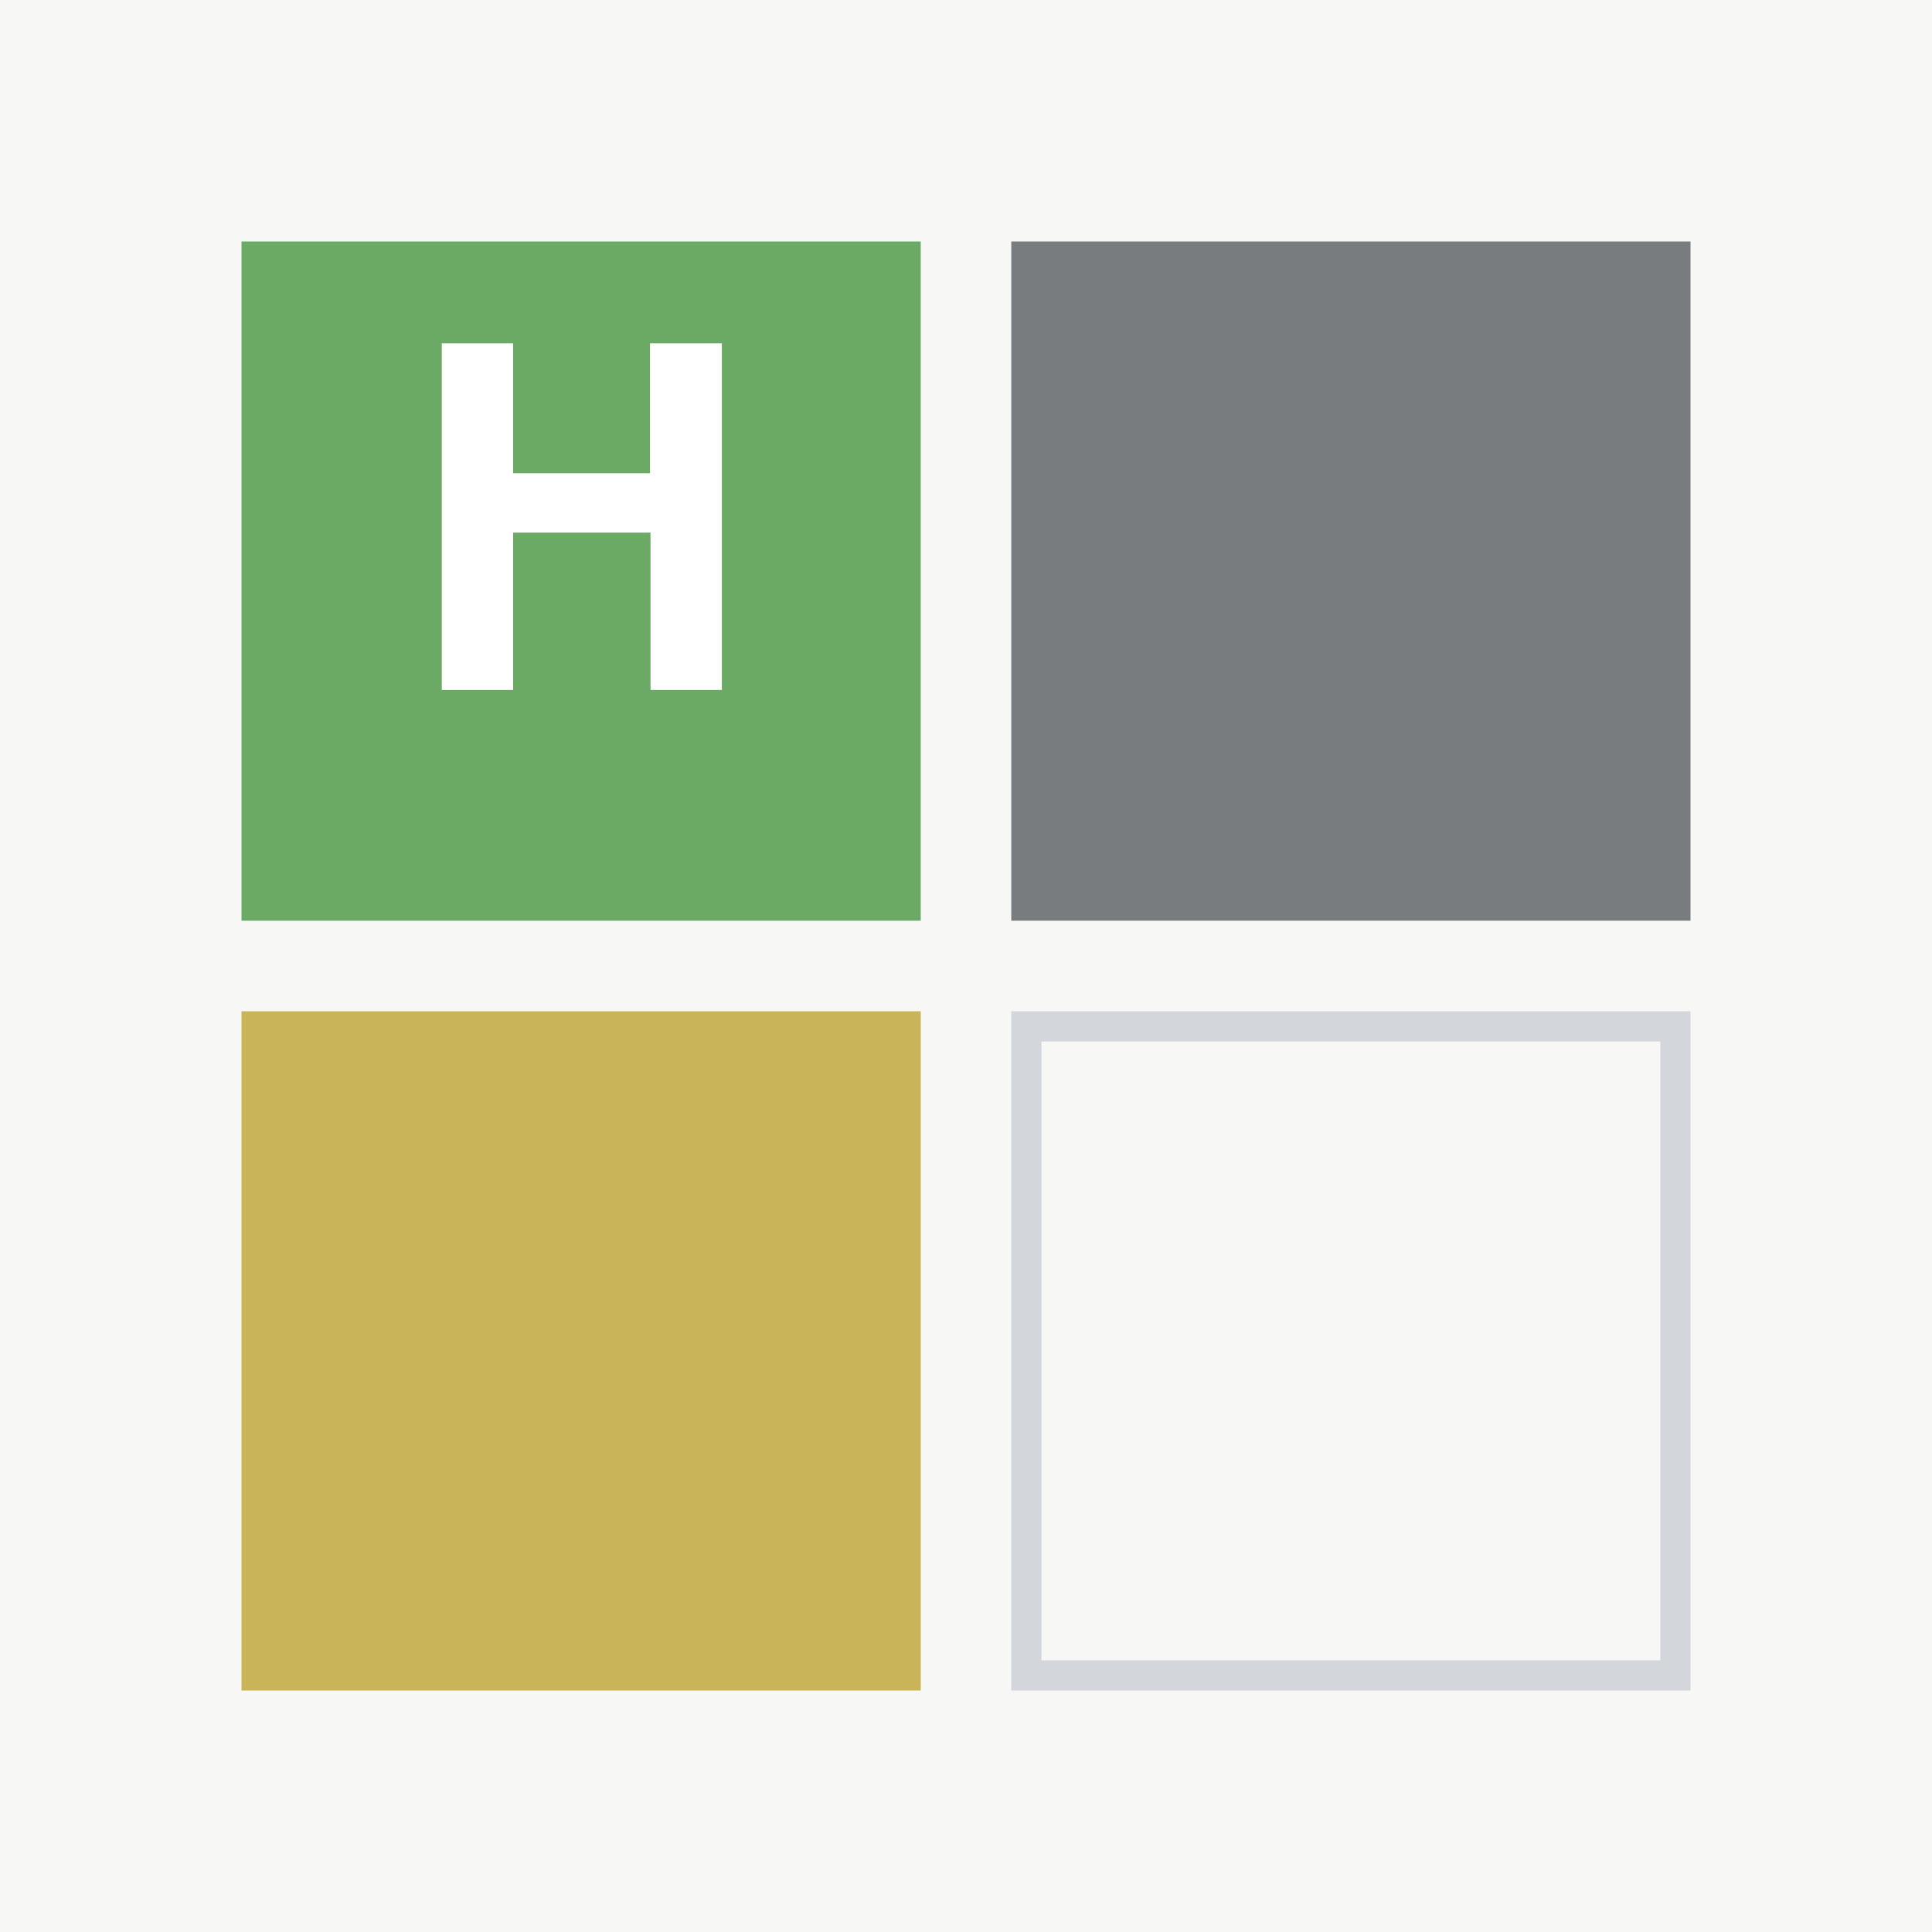
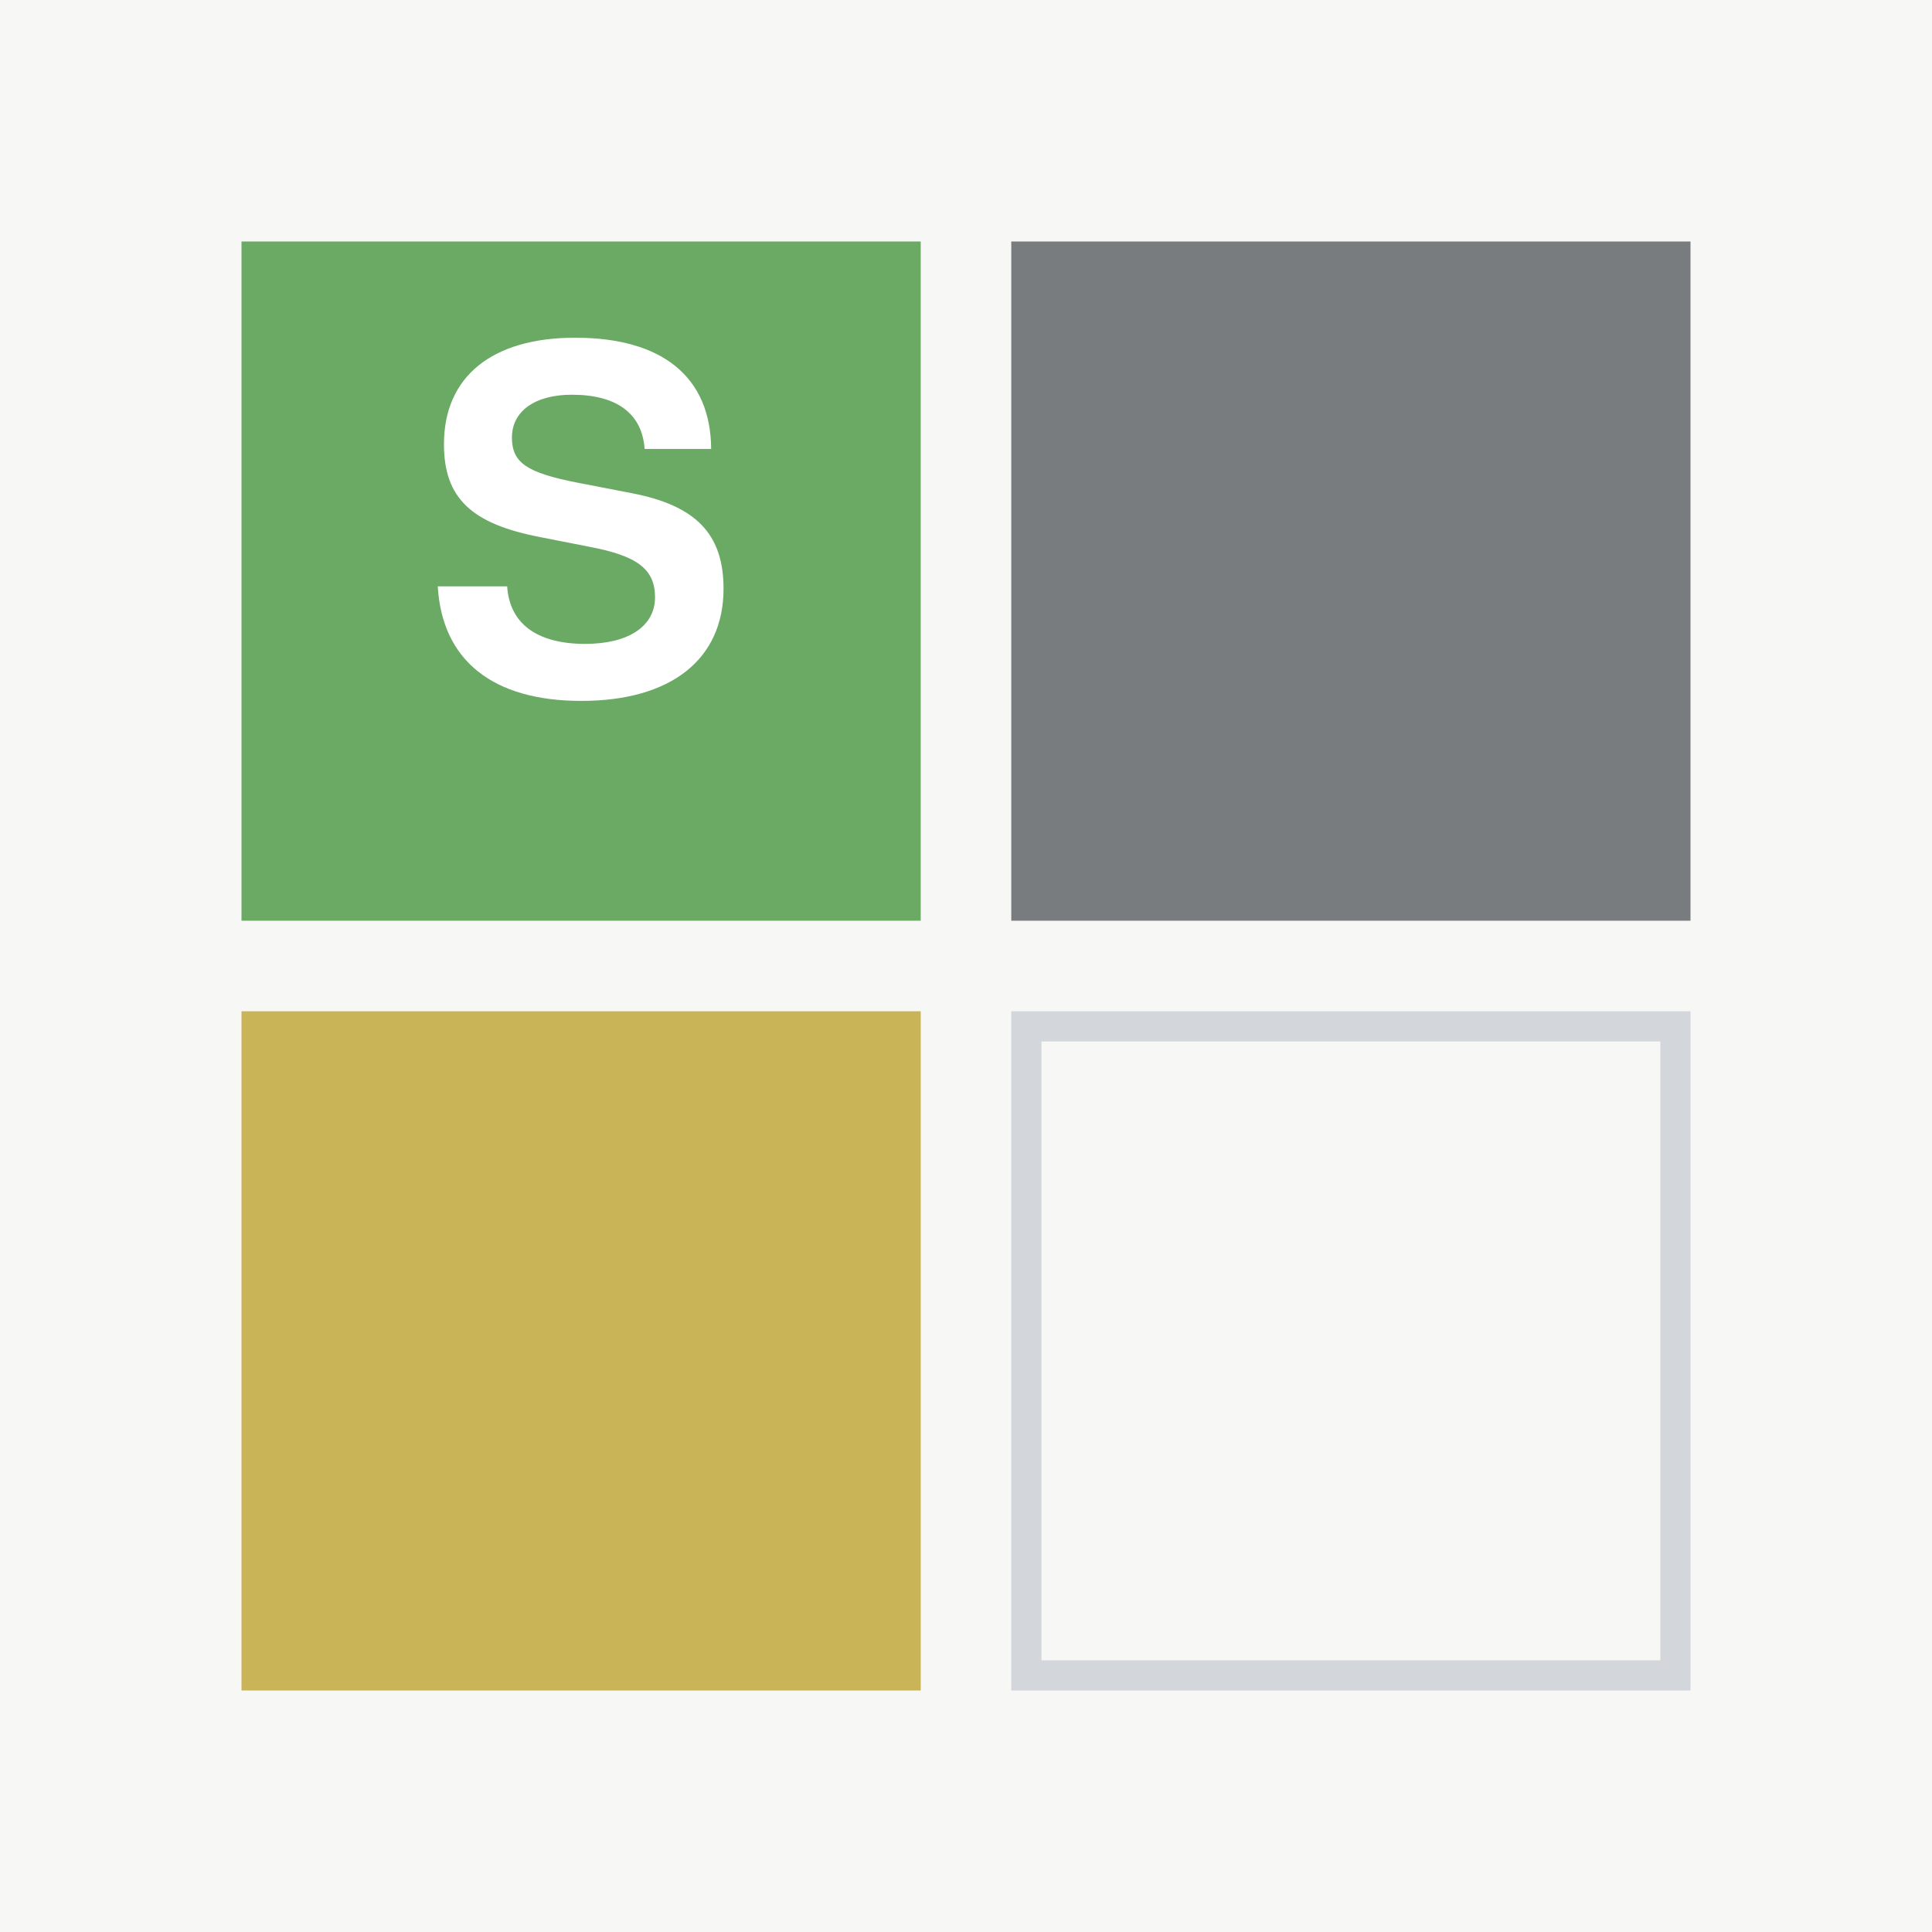
<svg xmlns="http://www.w3.org/2000/svg" width="512" height="512" viewBox="0 0 512 512">
  <rect width="512" height="512" fill="#f7f7f5" />
  <g>
    <rect x="64" y="64" width="180" height="180" fill="#6aaa64" />
-     <text x="154" y="154" fill="#ffffff" font-family="Helvetica, Arial, sans-serif" font-size="126" font-weight="700" text-anchor="middle" dominant-baseline="central">H</text>
+     <text x="154" y="154" fill="#ffffff" font-family="Helvetica, Arial, sans-serif" font-size="126" font-weight="700" text-anchor="middle" dominant-baseline="central">S</text>
    <rect x="268" y="64" width="180" height="180" fill="#787c7e" />
    <rect x="64" y="268" width="180" height="180" fill="#c9b458" />
    <rect x="272" y="272" width="172" height="172" fill="none" stroke="#d3d6da" stroke-width="8" />
  </g>
</svg>
